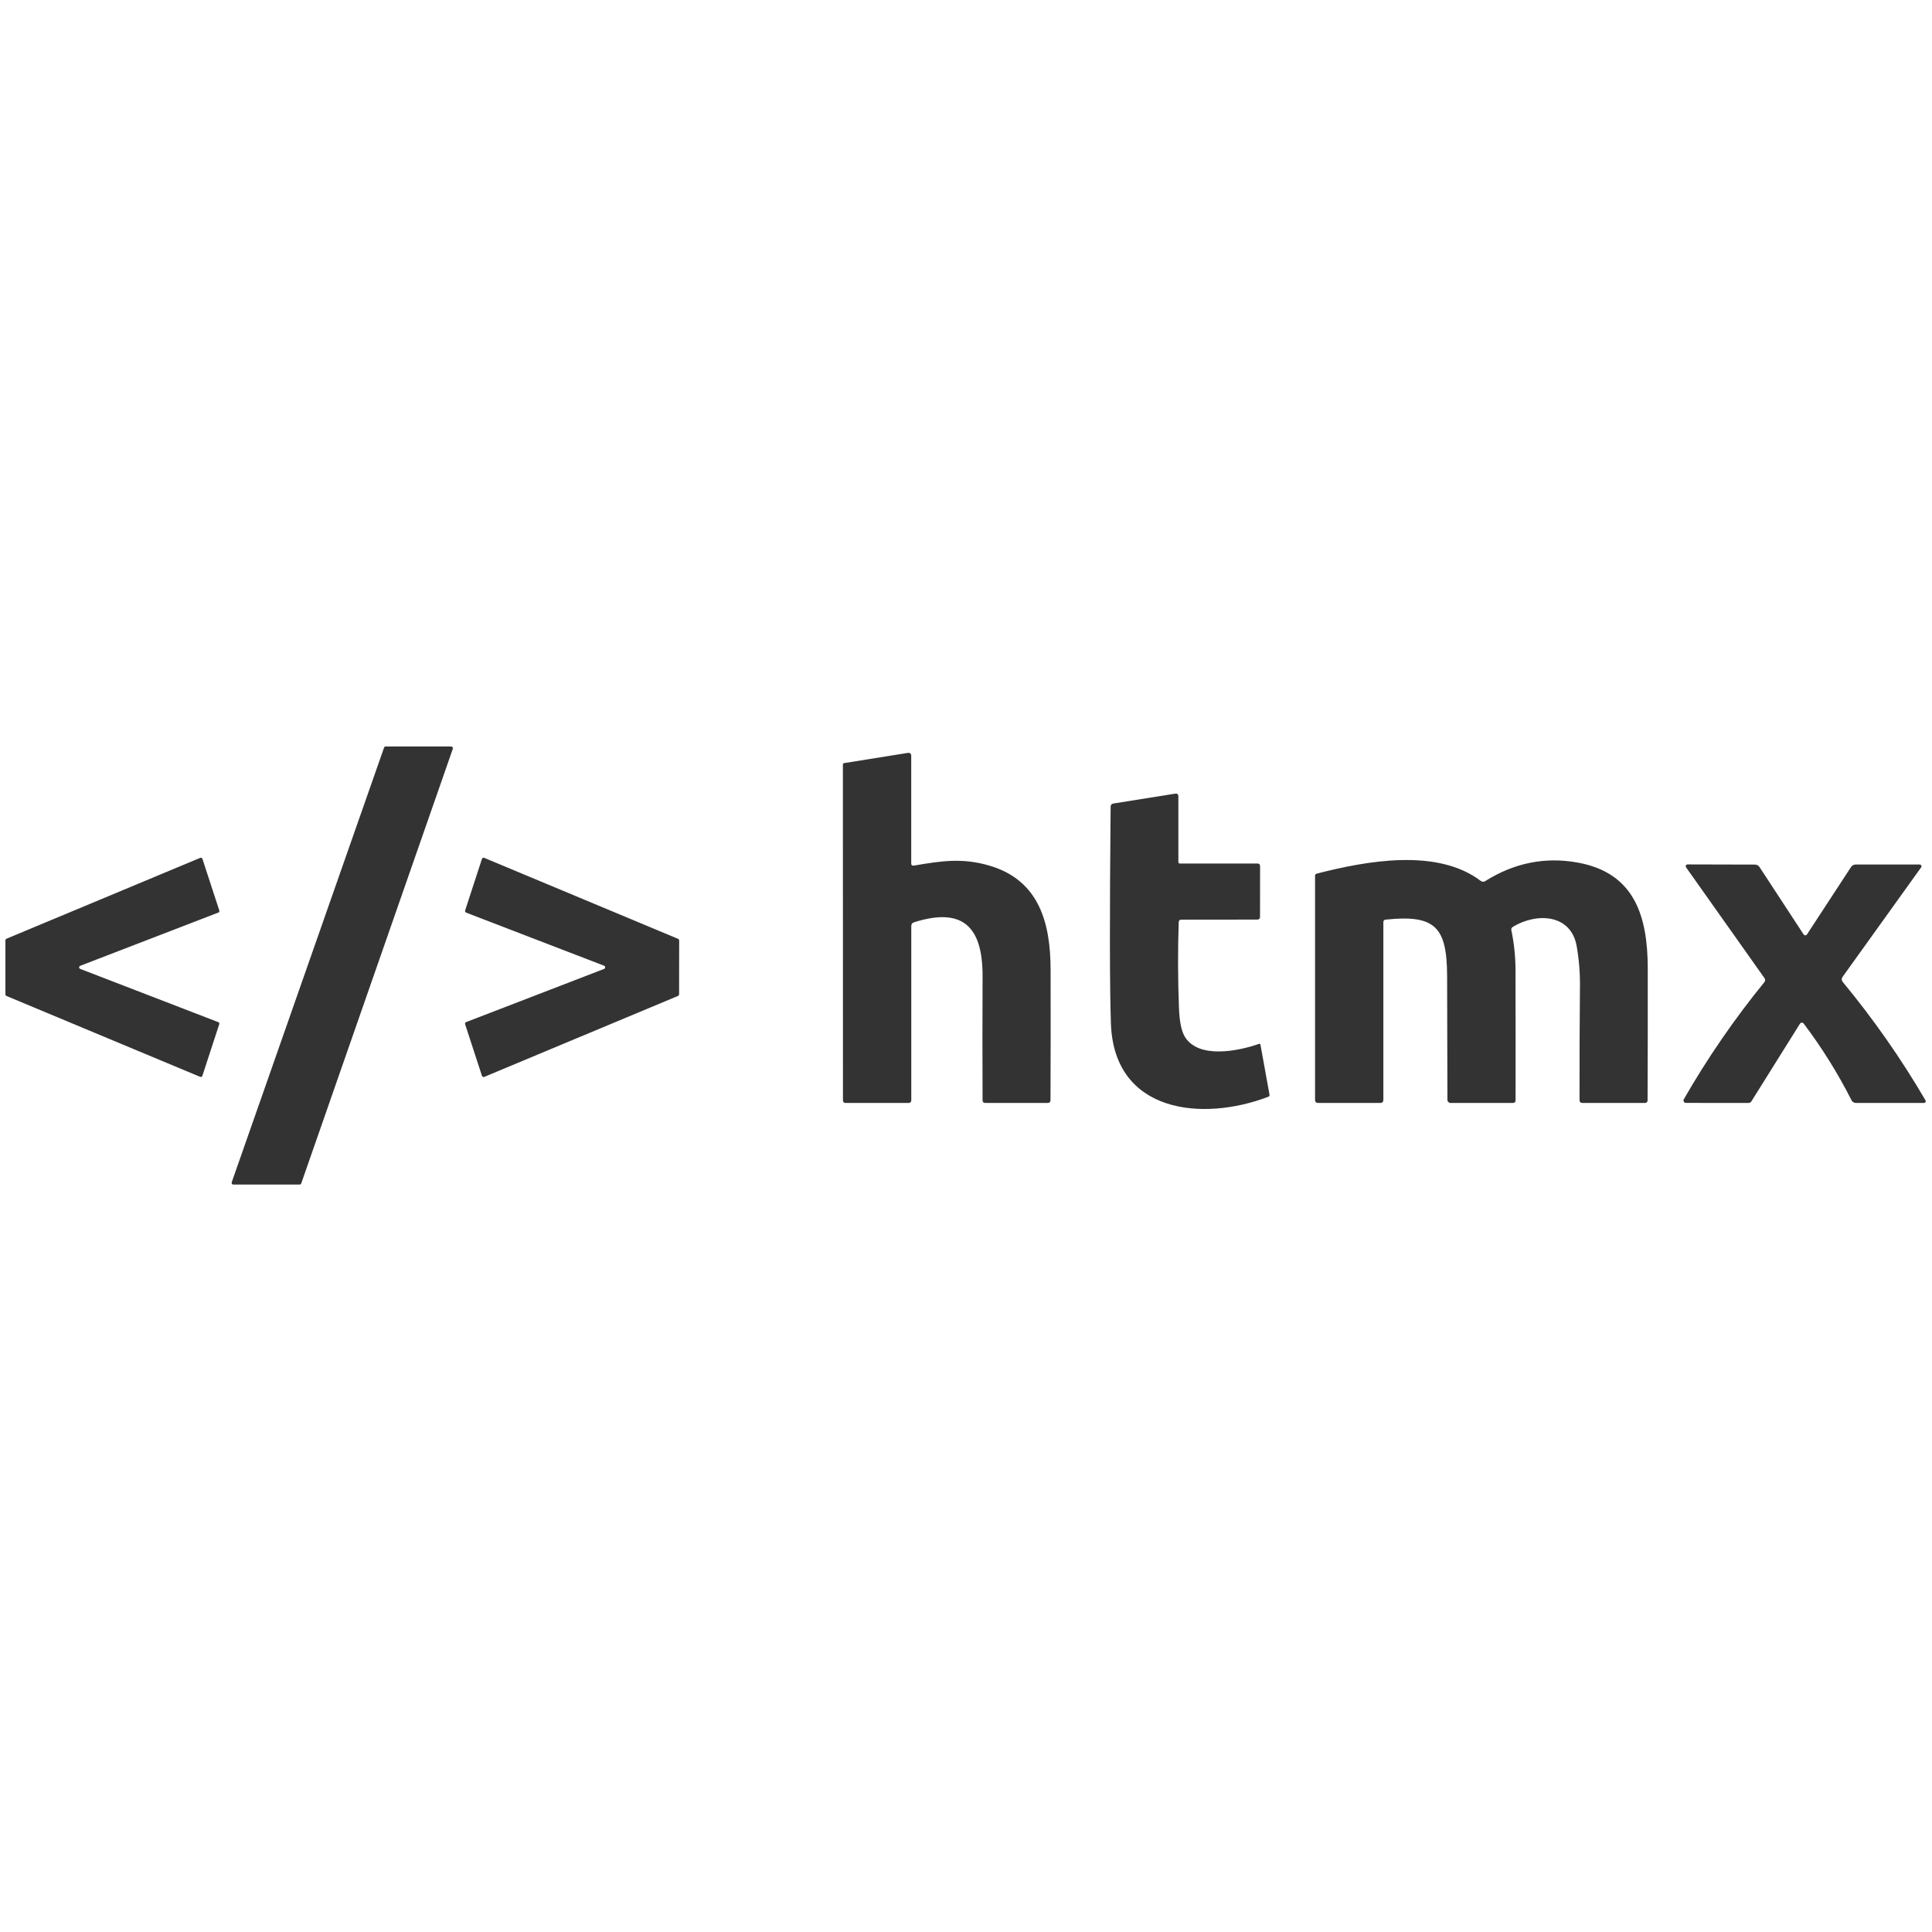
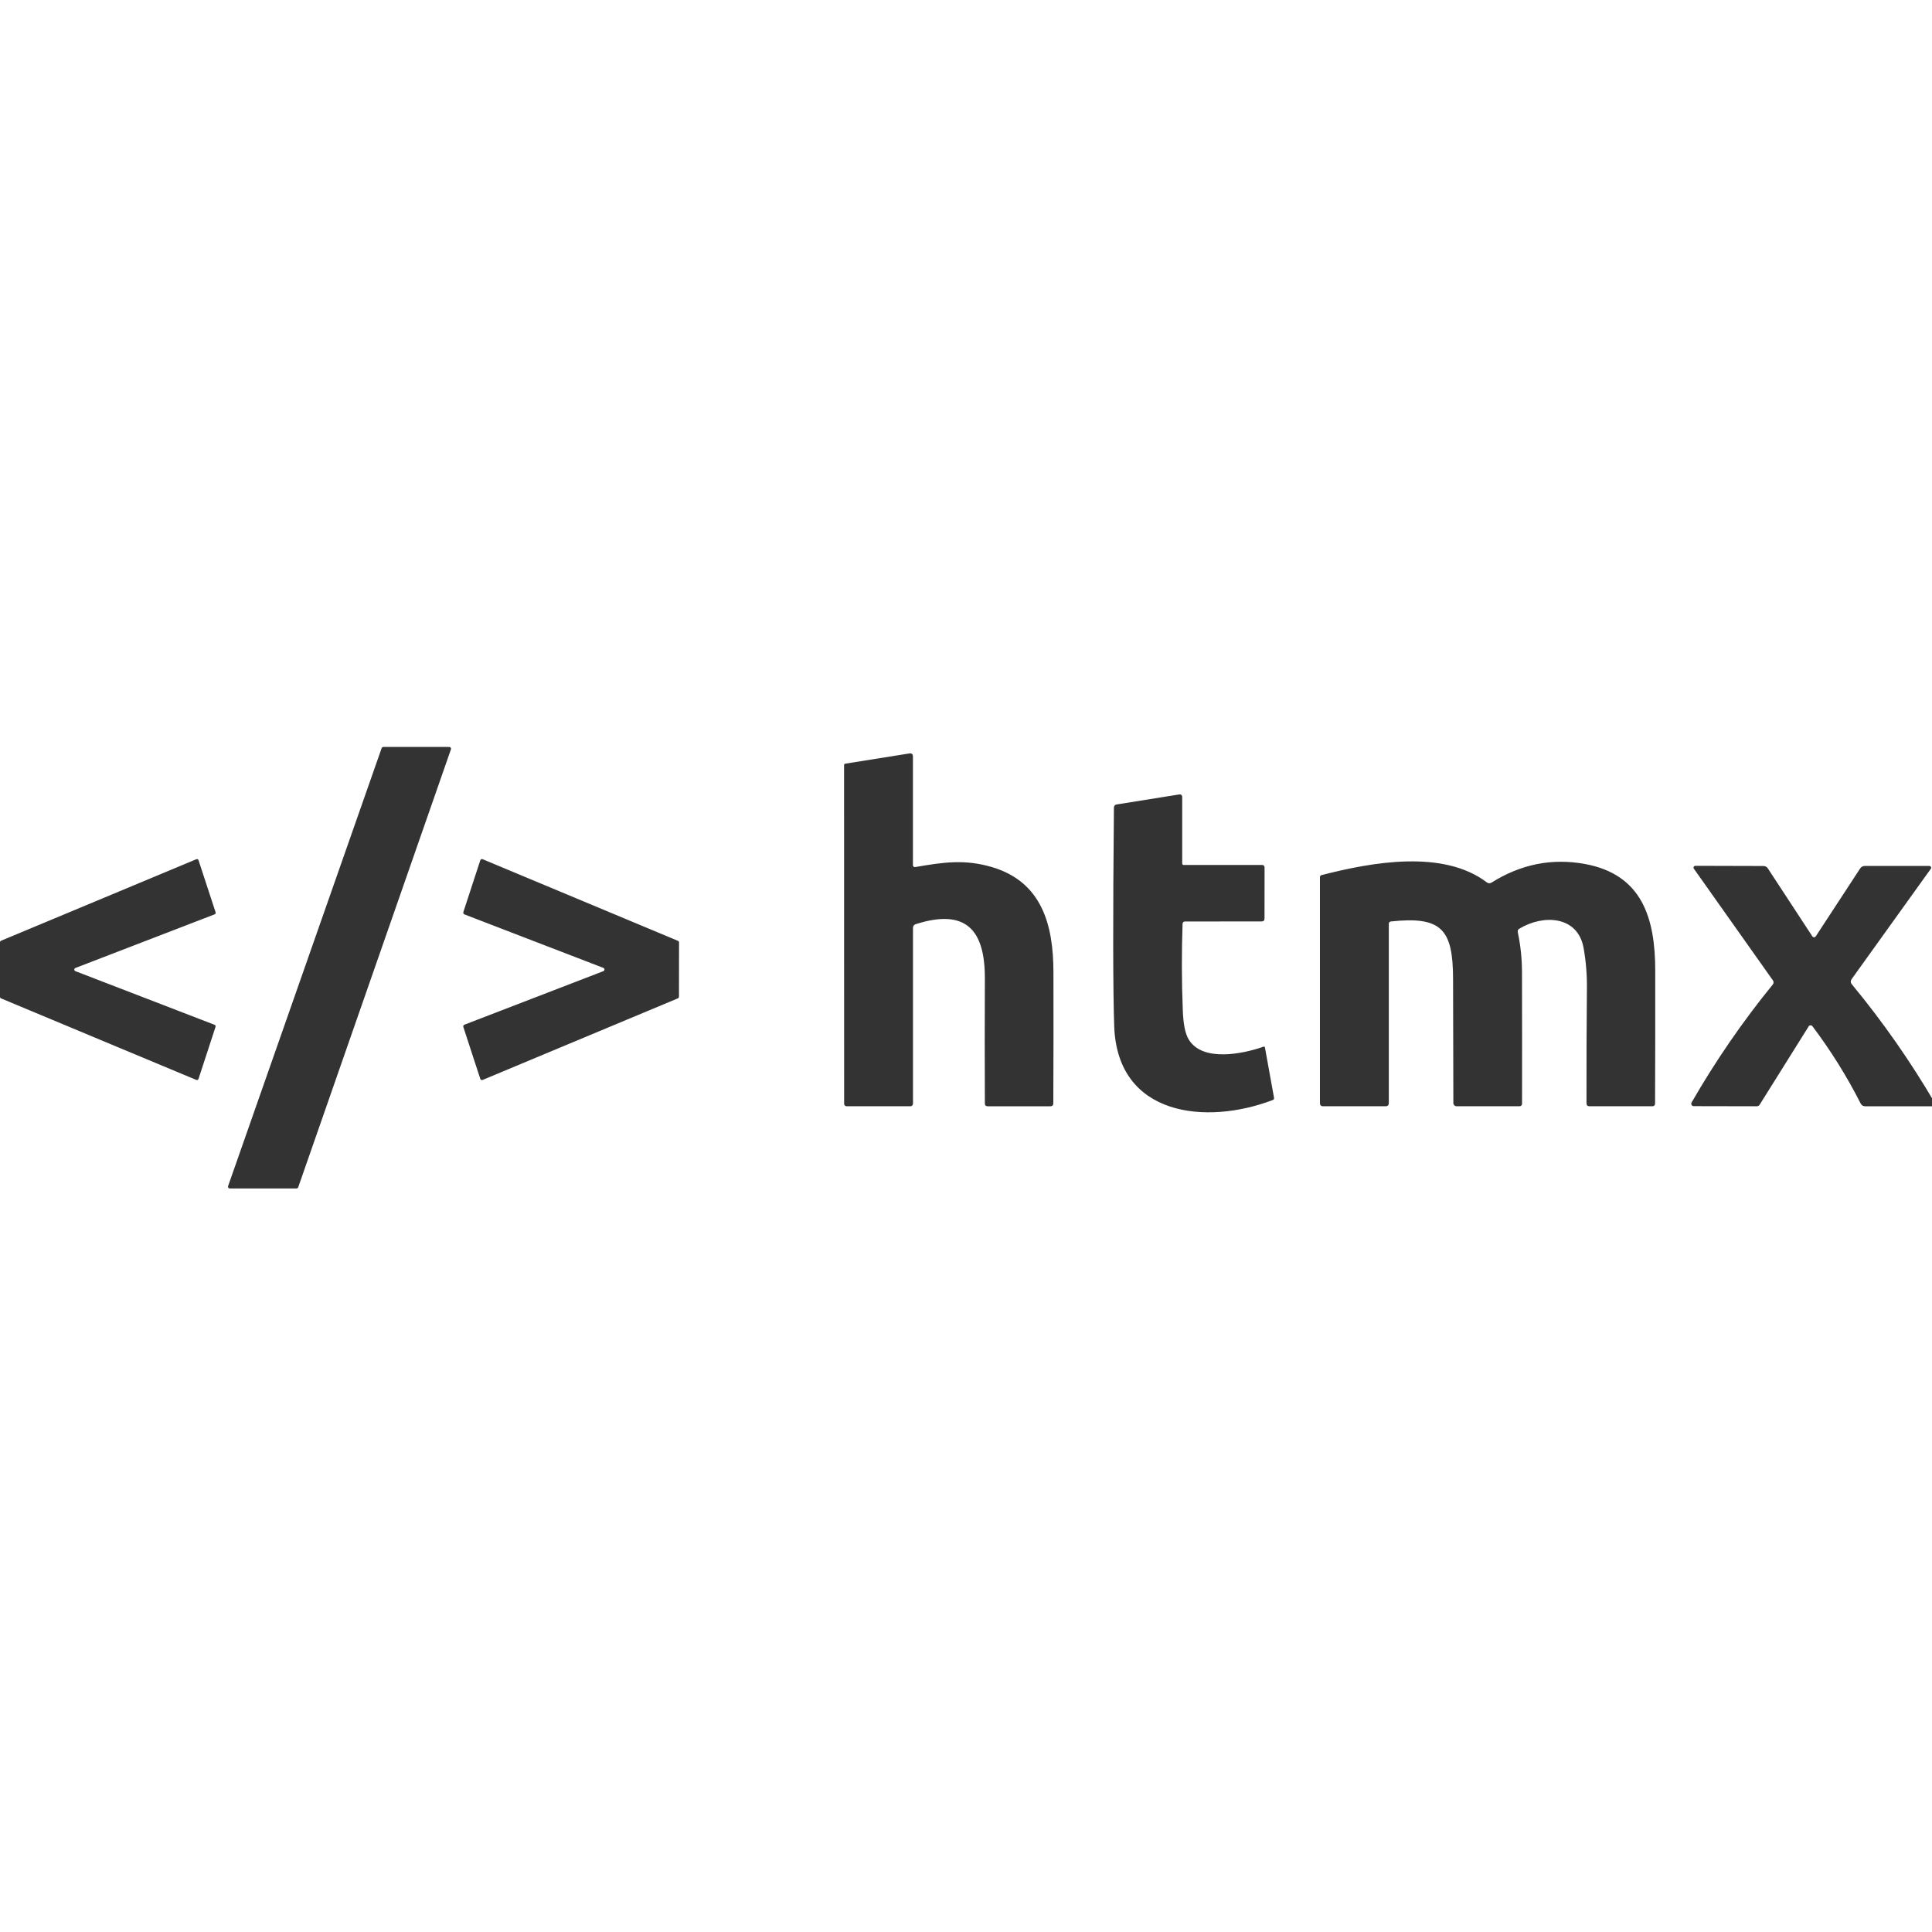
<svg xmlns="http://www.w3.org/2000/svg" viewBox="0 0 128 128">
-   <path fill="#333" d="M119.496 67.809a.155.155 0 0 0-.125-.055.141.141 0 0 0-.117.066l-3.215 5.14a.22.22 0 0 1-.2.114l-4.144-.004a.164.164 0 0 1-.14-.082.159.159 0 0 1 0-.156 58.015 58.015 0 0 1 5.343-7.766.217.217 0 0 0 .008-.257l-5.199-7.344a.128.128 0 0 1-.012-.13.135.135 0 0 1 .114-.065l4.464.011a.35.35 0 0 1 .297.16l2.926 4.47a.14.14 0 0 0 .11.058.135.135 0 0 0 .109-.059l2.922-4.469a.363.363 0 0 1 .304-.164h4.243c.046 0 .086.024.105.067a.104.104 0 0 1-.008.12l-5.199 7.247c-.086.121-.082.238.012.355a59.047 59.047 0 0 1 5.472 7.829.115.115 0 0 1 .004.117.123.123 0 0 1-.105.062h-4.504a.327.327 0 0 1-.293-.18 33.855 33.855 0 0 0-3.172-5.085ZM15.352 78.329 25.445 49.53c.016-.047.063-.074.114-.074h4.332a.11.11 0 0 1 .093.05.113.113 0 0 1 .016.106L19.957 78.406c-.016.047-.059.074-.11.074h-4.386a.107.107 0 0 1-.094-.046.114.114 0 0 1-.015-.106Zm76.433-17.4a.15.15 0 0 0-.133.153v11.781c0 .14-.07.211-.21.211h-4.11c-.137 0-.207-.07-.207-.207V58.023c0-.078.04-.125.117-.144 3.328-.856 7.985-1.695 10.856.48a.252.252 0 0 0 .308.012c1.93-1.21 3.98-1.617 6.145-1.219 3.754.692 4.61 3.559 4.617 6.996.004 2.915 0 5.832-.012 8.762 0 .09-.07.164-.16.164h-4.152c-.13 0-.196-.066-.196-.199-.003-2.523.004-5.04.028-7.55a14.343 14.343 0 0 0-.219-2.65c-.379-2.116-2.633-2.23-4.219-1.273-.093.055-.129.137-.105.239.18.859.27 1.726.273 2.597.008 2.883.008 5.774.004 8.676 0 .09-.07.16-.16.16h-4.148a.208.208 0 0 1-.207-.203c-.008-2.73-.012-5.46-.02-8.18-.008-3.261-.766-4.117-4.09-3.761Zm-60.969-.609 1.114-3.414a.138.138 0 0 1 .062-.07.1.1 0 0 1 .094 0l12.836 5.363a.12.12 0 0 1 .074.106l-.004 3.574a.12.12 0 0 1-.074.105l-12.836 5.364a.113.113 0 0 1-.094-.004.107.107 0 0 1-.058-.07l-1.114-3.415a.117.117 0 0 1 .07-.144l9.134-3.52a.114.114 0 0 0 .074-.105.116.116 0 0 0-.074-.11l-9.133-3.515a.117.117 0 0 1-.07-.145ZM5.313 64.191l9.148 3.528c.055.02.082.078.066.133l-1.12 3.425a.123.123 0 0 1-.06.067.11.11 0 0 1-.085 0L.426 65.984a.108.108 0 0 1-.067-.101v-3.586c0-.043.028-.082.067-.102l12.84-5.36a.11.11 0 0 1 .086 0 .115.115 0 0 1 .058.063l1.121 3.43a.108.108 0 0 1-.066.133l-9.152 3.527a.106.106 0 0 0-.07.102c0 .043.027.082.07.101Zm72.78-3.101a78.238 78.238 0 0 0 .016 5.664c.032.922.164 1.57.395 1.941.914 1.48 3.547.942 4.906.465.055-.02.086-.004.098.05l.601 3.321a.12.12 0 0 1-.074.13c-4.36 1.671-10.215 1.089-10.433-4.829-.082-2.312-.09-7.11-.02-14.387.004-.12.063-.191.184-.21l4.093-.653c.141-.02.211.04.211.18v4.355c0 .051.04.094.094.094h5.14c.122 0 .18.059.18.184l-.004 3.34c0 .128-.062.19-.19.19l-5.024.005c-.11 0-.168.054-.172.16Zm-17.542-3.742c1.816-.313 3.215-.524 5.011.004 3.305.976 4.036 3.828 4.043 6.886.008 2.883.004 5.766-.007 8.653-.004.12-.067.183-.188.183h-4.129c-.12 0-.183-.062-.183-.183a956.185 956.185 0 0 1 0-8.2c.011-3.191-1.223-4.64-4.543-3.586-.121.04-.18.122-.18.247v11.554a.166.166 0 0 1-.164.168h-4.203c-.09 0-.16-.07-.16-.16l-.004-22.266a.09.09 0 0 1 .078-.09l4.215-.675c.156-.024.234.043.234.207v7.11c0 .12.059.167.18.148Zm0 0" />
+   <path fill="#333" d="M120.074 67.984a.155.155 0 0 0-.125-.054.133.133 0 0 0-.117.066l-3.242 5.18a.224.224 0 0 1-.2.117l-4.18-.008a.169.169 0 0 1-.14-.082.159.159 0 0 1 0-.156 58.951 58.951 0 0 1 5.387-7.828.217.217 0 0 0 .008-.258l-5.238-7.402a.12.12 0 0 1-.016-.13.137.137 0 0 1 .117-.066l4.5.012a.342.342 0 0 1 .297.16l2.95 4.504a.142.142 0 0 0 .112.059.14.14 0 0 0 .11-.059l2.945-4.504a.363.363 0 0 1 .305-.164h4.277c.047 0 .086.024.106.066.023.04.02.086-.008.122l-5.242 7.304c-.086.121-.082.239.015.356a59.59 59.59 0 0 1 5.512 7.89.113.113 0 0 1 .004.121.13.13 0 0 1-.106.063h-4.539a.324.324 0 0 1-.293-.184 34.195 34.195 0 0 0-3.199-5.125ZM15.11 78.586l10.176-29.023a.117.117 0 0 1 .113-.075h4.368a.11.11 0 0 1 .093.051c.024.027.028.07.016.106l-10.121 29.02a.12.12 0 0 1-.113.073h-4.418a.109.109 0 0 1-.098-.047.124.124 0 0 1-.016-.105ZM92.145 61.05a.15.15 0 0 0-.133.152v11.875c0 .14-.07.215-.211.215h-4.145c-.136 0-.207-.074-.207-.211v-14.96c0-.079.04-.126.117-.145 3.356-.864 8.047-1.707 10.942.484.09.074.219.078.312.012 1.946-1.22 4.012-1.63 6.192-1.23 3.785.698 4.648 3.589 4.652 7.05.004 2.941 0 5.879-.012 8.832 0 .09-.07.168-.16.168h-4.183c-.133 0-.2-.07-.2-.203-.004-2.543.004-5.078.028-7.61a14.26 14.26 0 0 0-.219-2.671c-.383-2.133-2.652-2.246-4.254-1.282-.094.055-.129.137-.105.243.183.863.273 1.738.277 2.617.008 2.906.008 5.816.004 8.742 0 .09-.07.164-.164.164h-4.18a.211.211 0 0 1-.207-.207c-.008-2.75-.012-5.504-.02-8.242-.007-3.29-.773-4.153-4.124-3.793Zm-61.45-.614 1.125-3.44a.138.138 0 0 1 .063-.071.1.1 0 0 1 .094 0l12.937 5.406a.114.114 0 0 1 .074.105l-.004 3.602a.12.12 0 0 1-.074.106L31.973 71.55a.112.112 0 0 1-.094-.004.097.097 0 0 1-.059-.07l-1.125-3.442c-.015-.058.016-.125.07-.144l9.208-3.547a.12.12 0 0 0 .074-.11.118.118 0 0 0-.074-.109l-9.203-3.543a.117.117 0 0 1-.07-.145ZM4.992 64.34l9.223 3.555c.055.02.082.078.066.132l-1.129 3.453a.13.13 0 0 1-.062.067.11.11 0 0 1-.086 0L.066 66.145A.108.108 0 0 1 0 66.043V62.43c0-.043.027-.082.066-.102l12.942-5.402a.11.11 0 0 1 .086 0c.027.011.05.035.058.062l1.133 3.457a.112.112 0 0 1-.066.133l-9.227 3.555a.11.11 0 0 0-.07.101c0 .047.027.086.07.106Zm73.356-3.13a77.336 77.336 0 0 0 .015 5.712c.032.93.164 1.582.399 1.957.918 1.492 3.574.95 4.941.469.059-.024.09-.004.102.05l.605 3.344a.123.123 0 0 1-.074.133c-4.395 1.684-10.297 1.098-10.516-4.867-.082-2.332-.09-7.168-.02-14.5.005-.121.063-.192.184-.211l4.125-.66c.145-.02.215.043.215.183v4.387c0 .055.04.098.094.098h5.18c.125 0 .183.058.183.183l-.004 3.367c0 .13-.062.192-.191.192l-5.066.004c-.11 0-.168.054-.172.16Zm-17.684-3.769c1.832-.316 3.242-.527 5.05.004 3.333.985 4.071 3.86 4.079 6.942.008 2.906.004 5.808-.008 8.718-.004.122-.07.188-.191.188h-4.16c-.121 0-.184-.063-.184-.188a970.736 970.736 0 0 1 0-8.261c.012-3.219-1.234-4.68-4.578-3.617-.125.043-.184.125-.184.25V73.12a.172.172 0 0 1-.164.172h-4.238a.162.162 0 0 1-.16-.164l-.004-22.442c0-.042.035-.082.078-.09l4.25-.679c.156-.023.234.043.234.207v7.168c0 .121.059.168.18.148Zm0 0" />
</svg>
